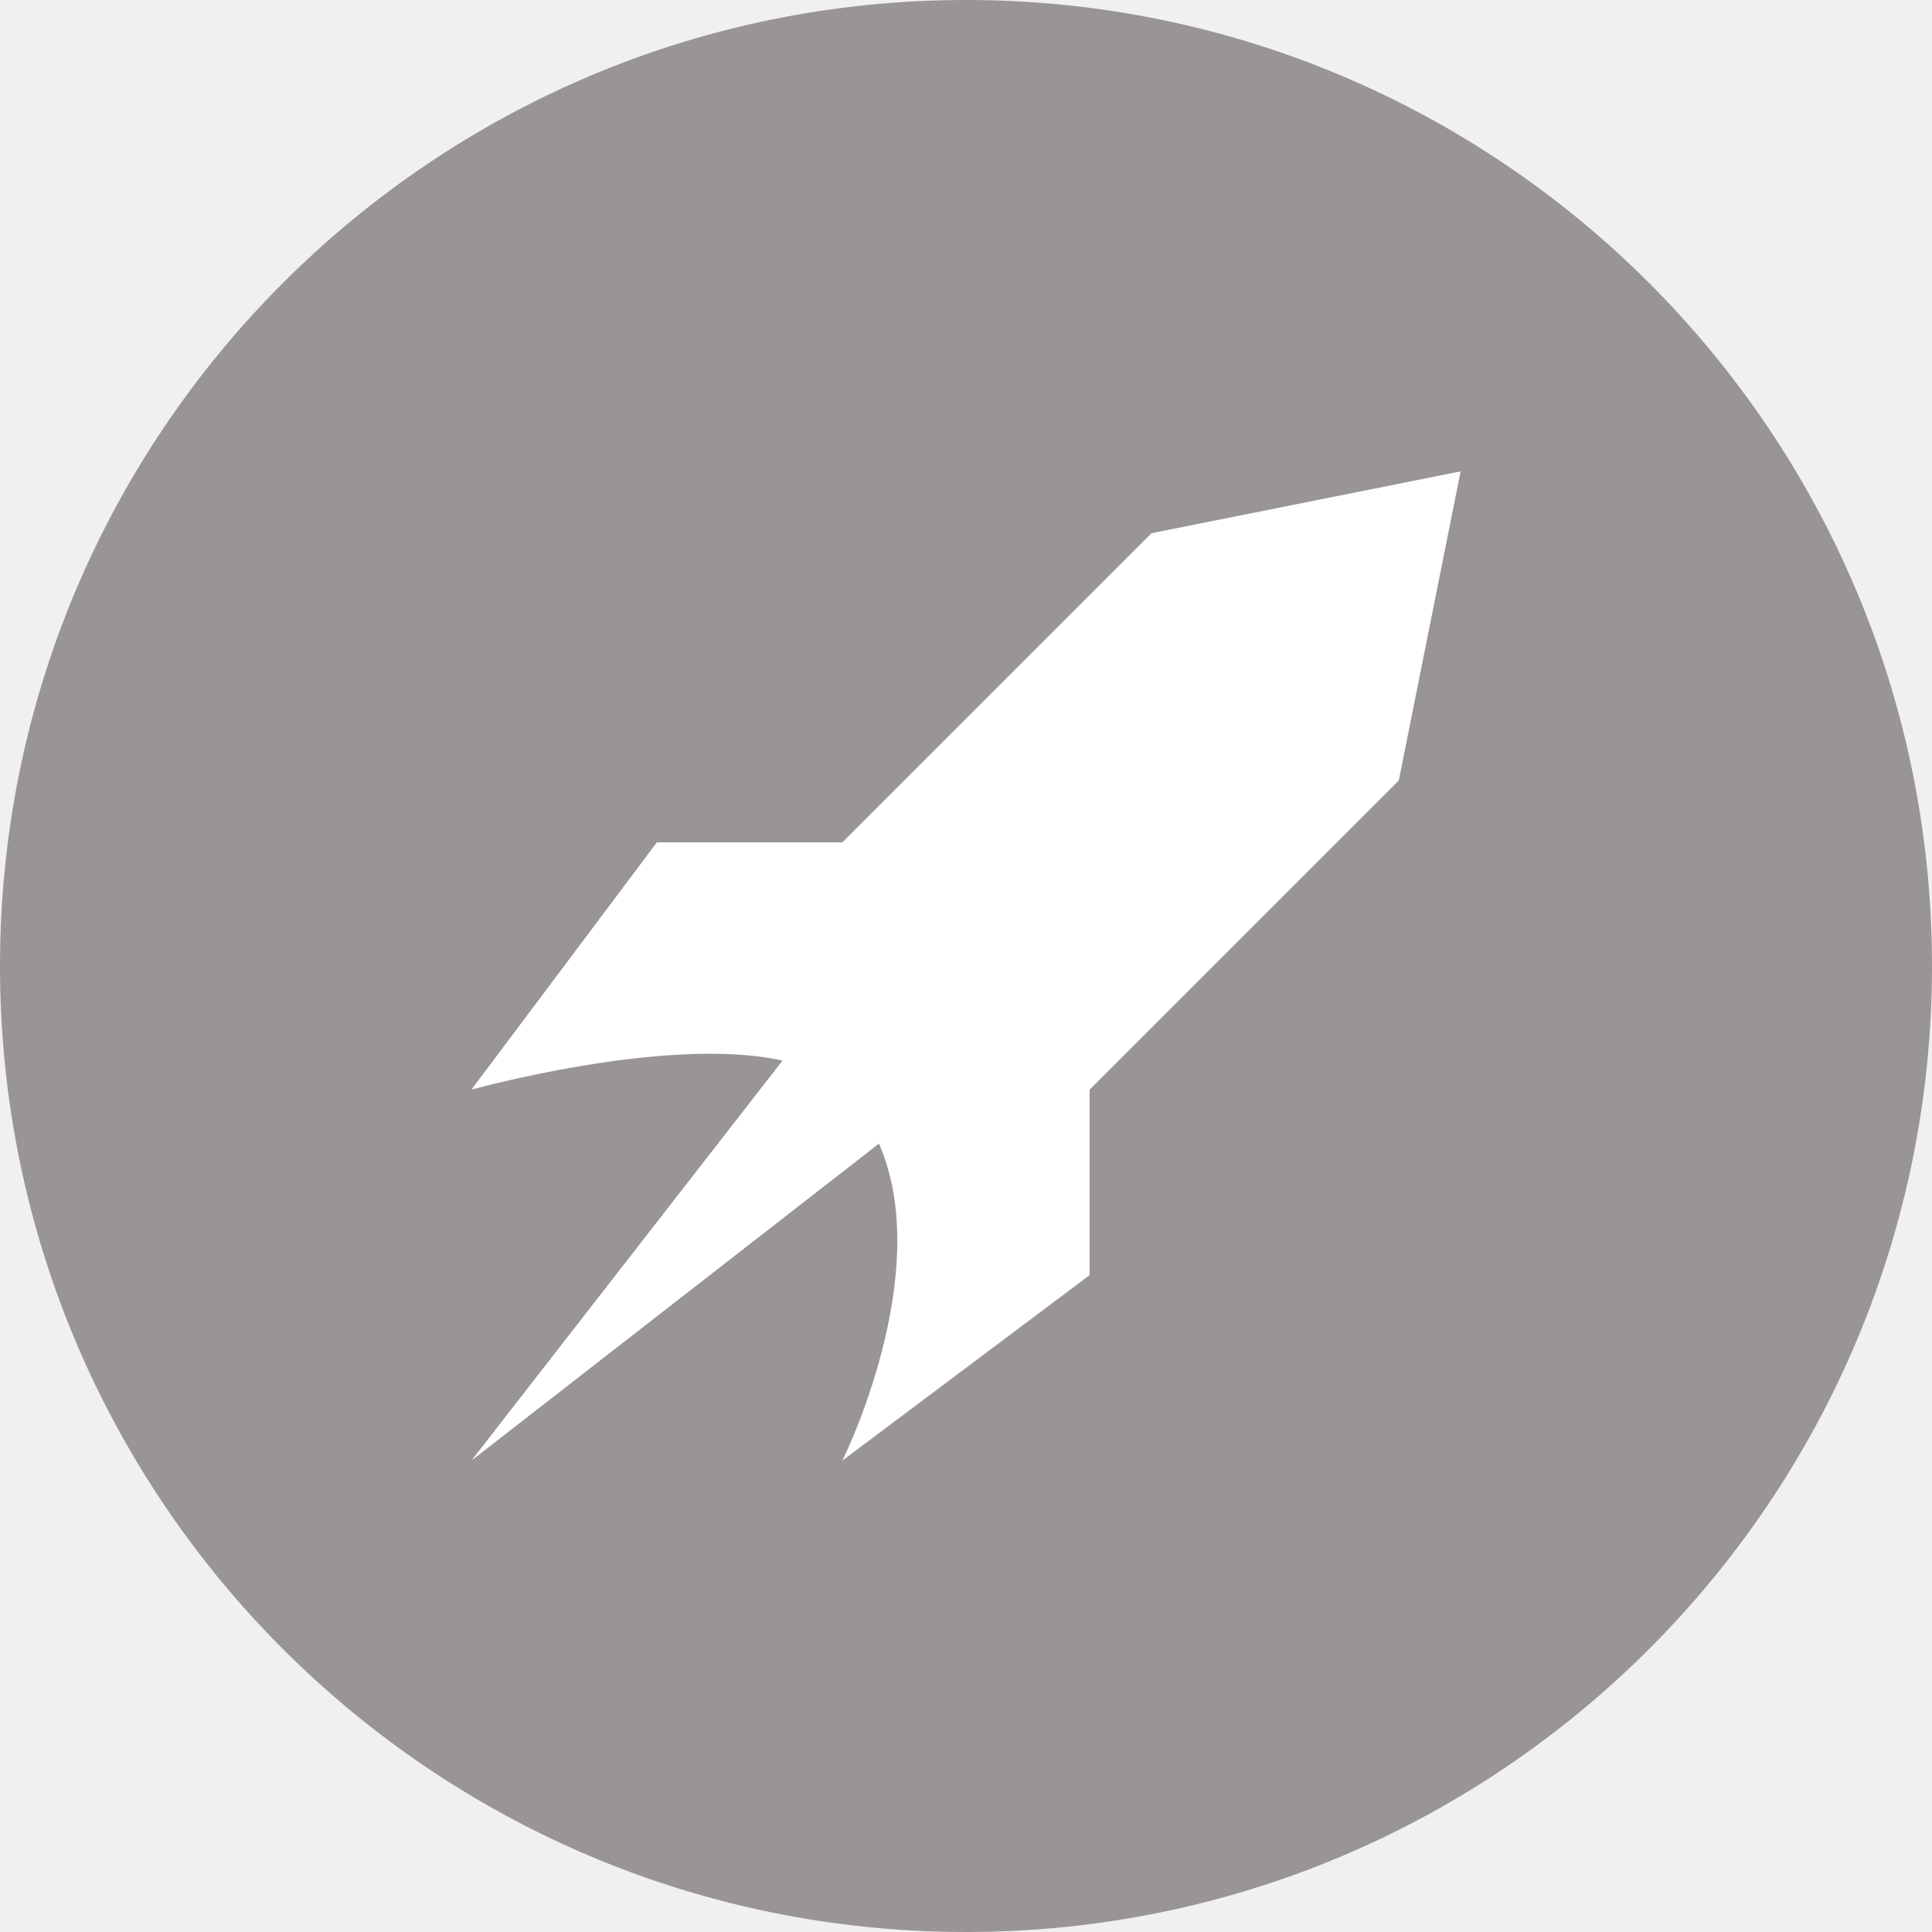
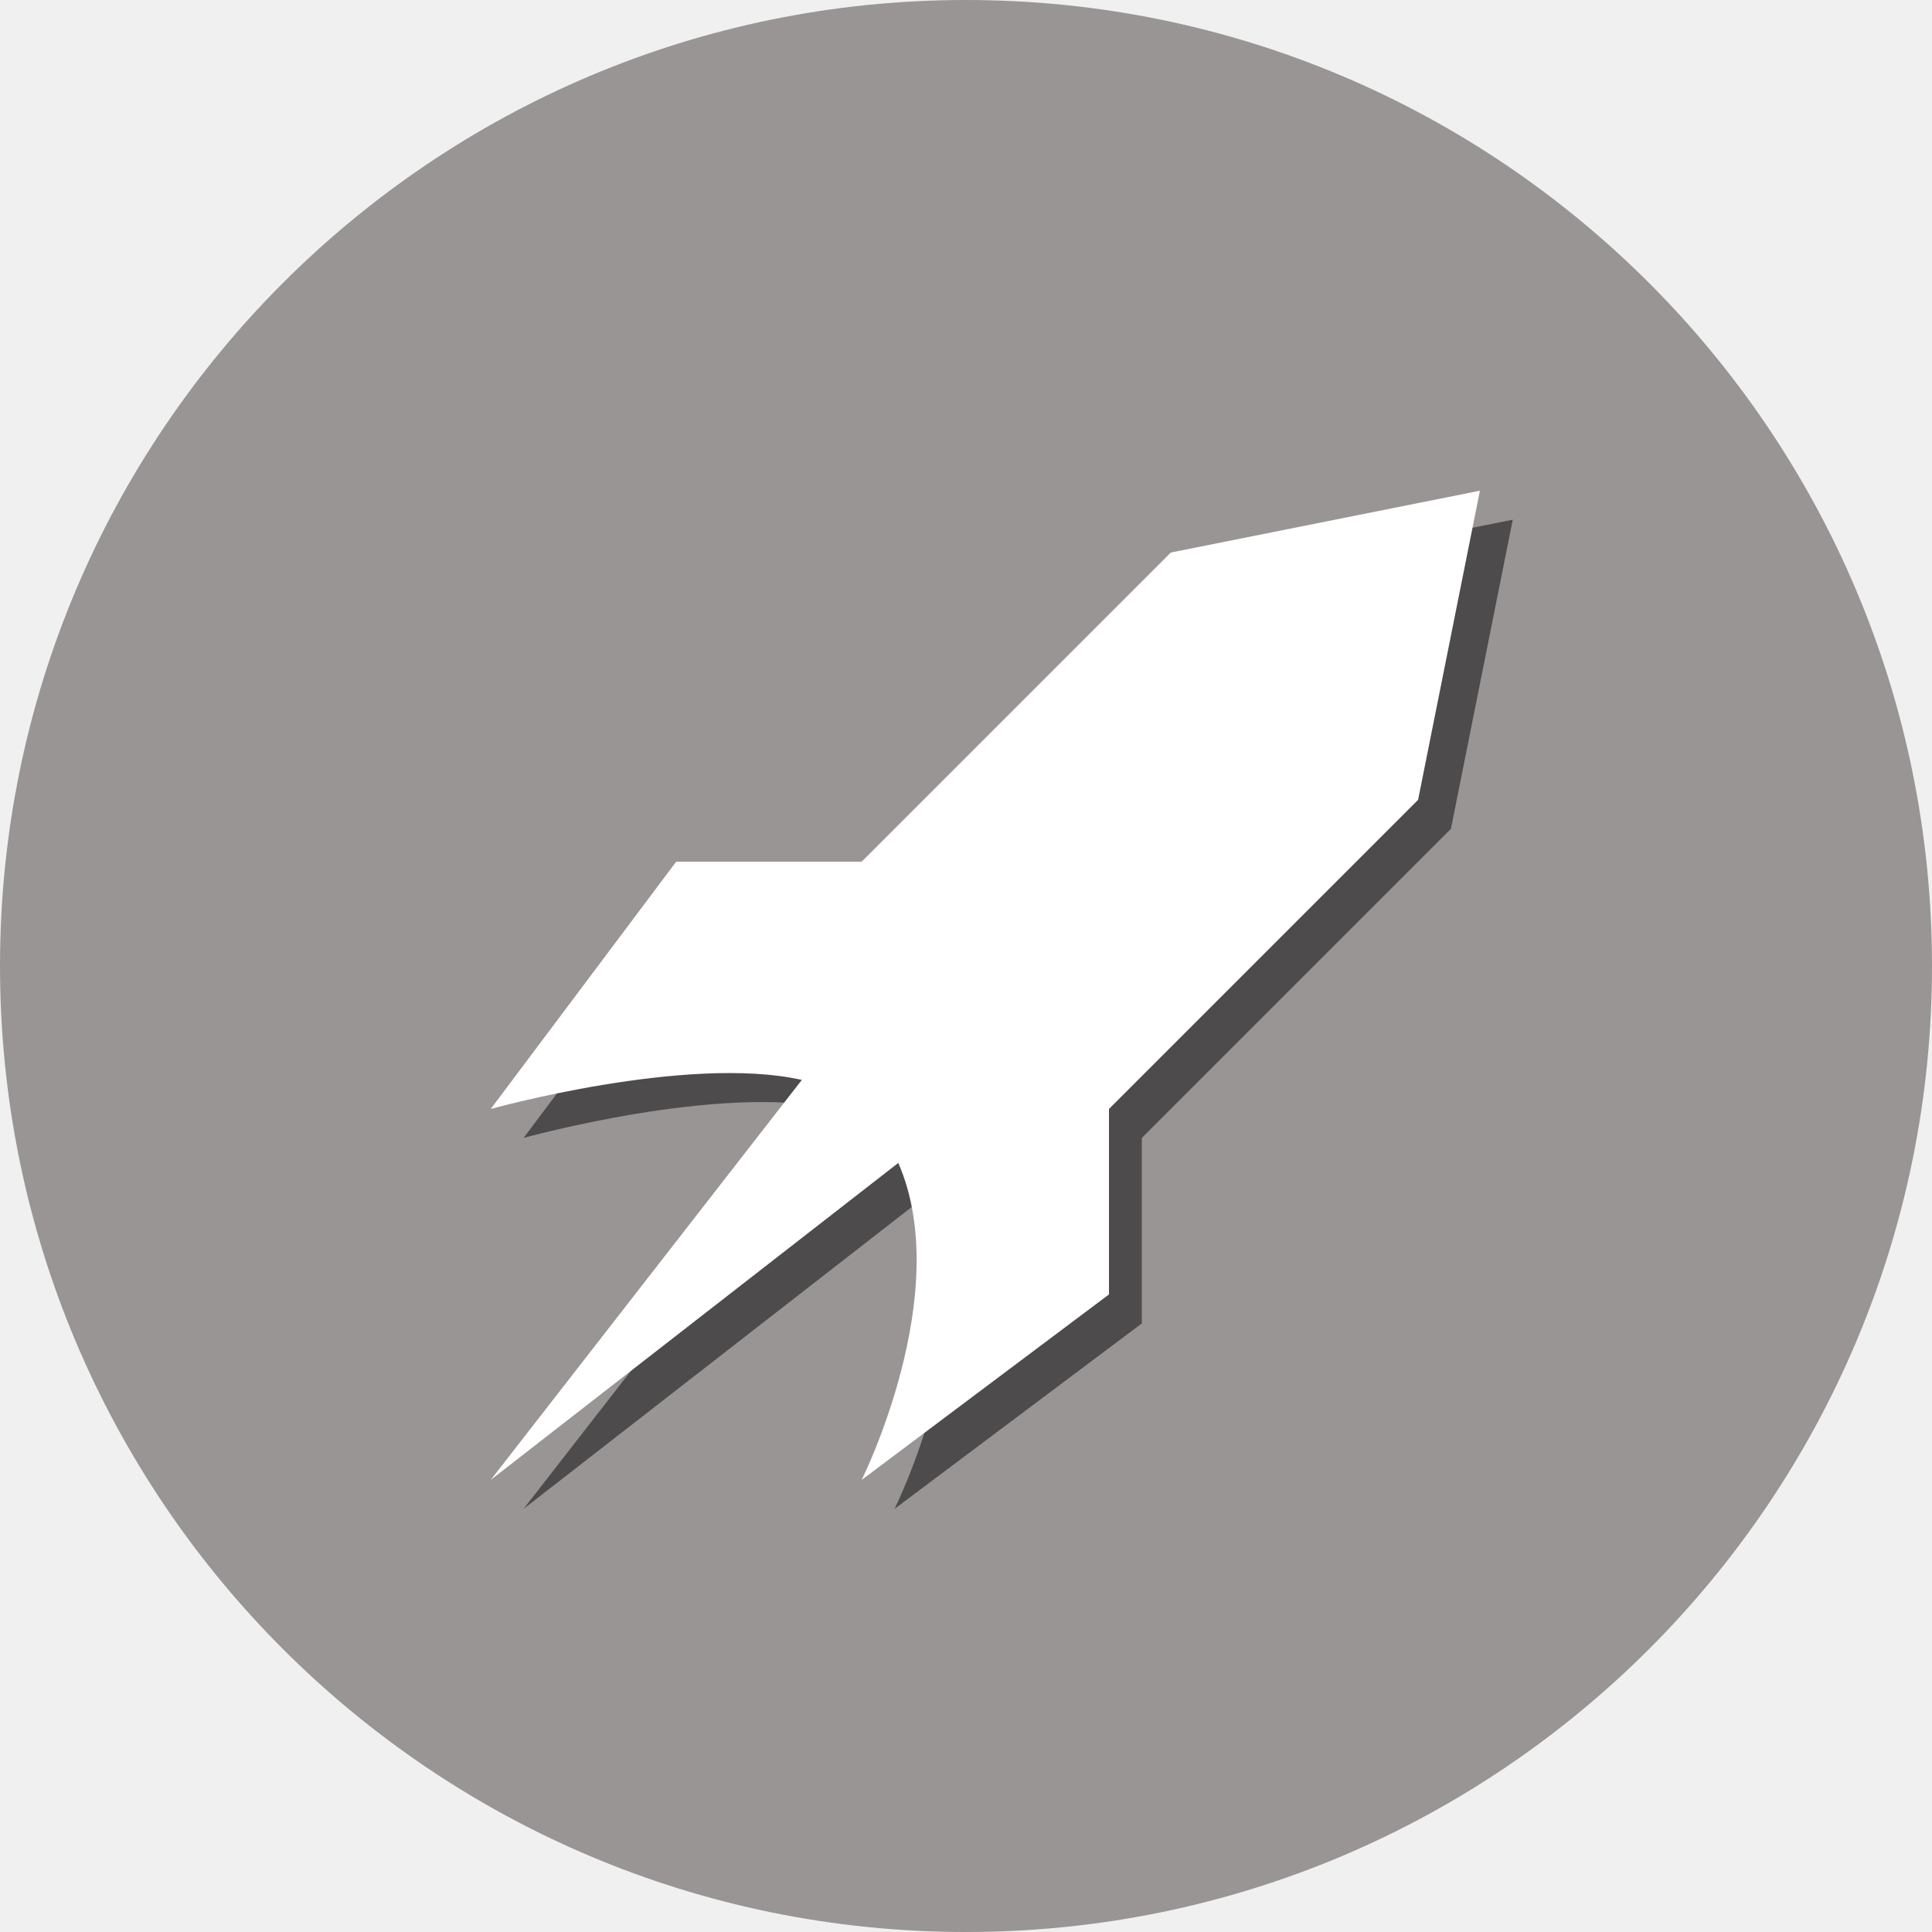
<svg xmlns="http://www.w3.org/2000/svg" width="1000px" height="1000px" viewBox="0 0 1000 1000" version="1.1">
  <description>Created with Sketch (http://www.bohemiancoding.com/sketch)</description>
  <defs />
  <g id="Page-1" stroke="none" stroke-width="1" fill="none" fill-rule="evenodd">
-     <path d="M500,1000 C776.142,1000 1000,776.142 1000,500 C1000,223.858 776.142,0 500,0 C223.858,0 0,223.858 0,500 C0,776.142 223.858,1000 500,1000 Z" id="Oval-1" fill="#999595" />
-     <g id="rocket" transform="translate(244, 244)" fill="#FFFFFF">
-       <path d="M352,32 L192,192 L96,192 L0,320 C0,320 101.708,291.674 161.033,304.958 L0,512 L210.951,347.928 C240.37,415.255 192,512 192,512 L320,416 L320,320 L480,160 L512,0 L352,32 L352,32 Z" id="Shape" />
+     <g id="badge-rocket-blue">
+       <g id="Page-1">
+         <path d="M1000,500 C1000,223.858 776.142,0 500,0 C223.858,0 0,223.858 0,500 C0,776.142 223.858,1000 500,1000 C776.142,1000 1000,776.142 1000,500 Z" id="Oval-1" fill="#999595" />
+         <g id="rocket" transform="translate(271, 269)" fill-opacity="0.496" fill="#000000">
+           <path d="M352,32 L192,192 L96,192 L0,320 C0,320 101.708,291.674 161.033,304.958 L0,512 L210.951,347.928 C240.37,415.255 192,512 192,512 L320,416 L320,320 L480,160 L512,0 L352,32 L352,32 Z" id="Shape" />
+         </g>
+         <g id="rocket" transform="translate(254, 254)" fill="#FFFFFF">
+           <path d="M352,32 L192,192 L96,192 L0,320 C0,320 101.708,291.674 161.033,304.958 L0,512 L210.951,347.928 C240.37,415.255 192,512 192,512 L320,416 L320,320 L480,160 L512,0 L352,32 L352,32 Z" id="Shape" />
+         </g>
+       </g>
    </g>
  </g>
</svg>
